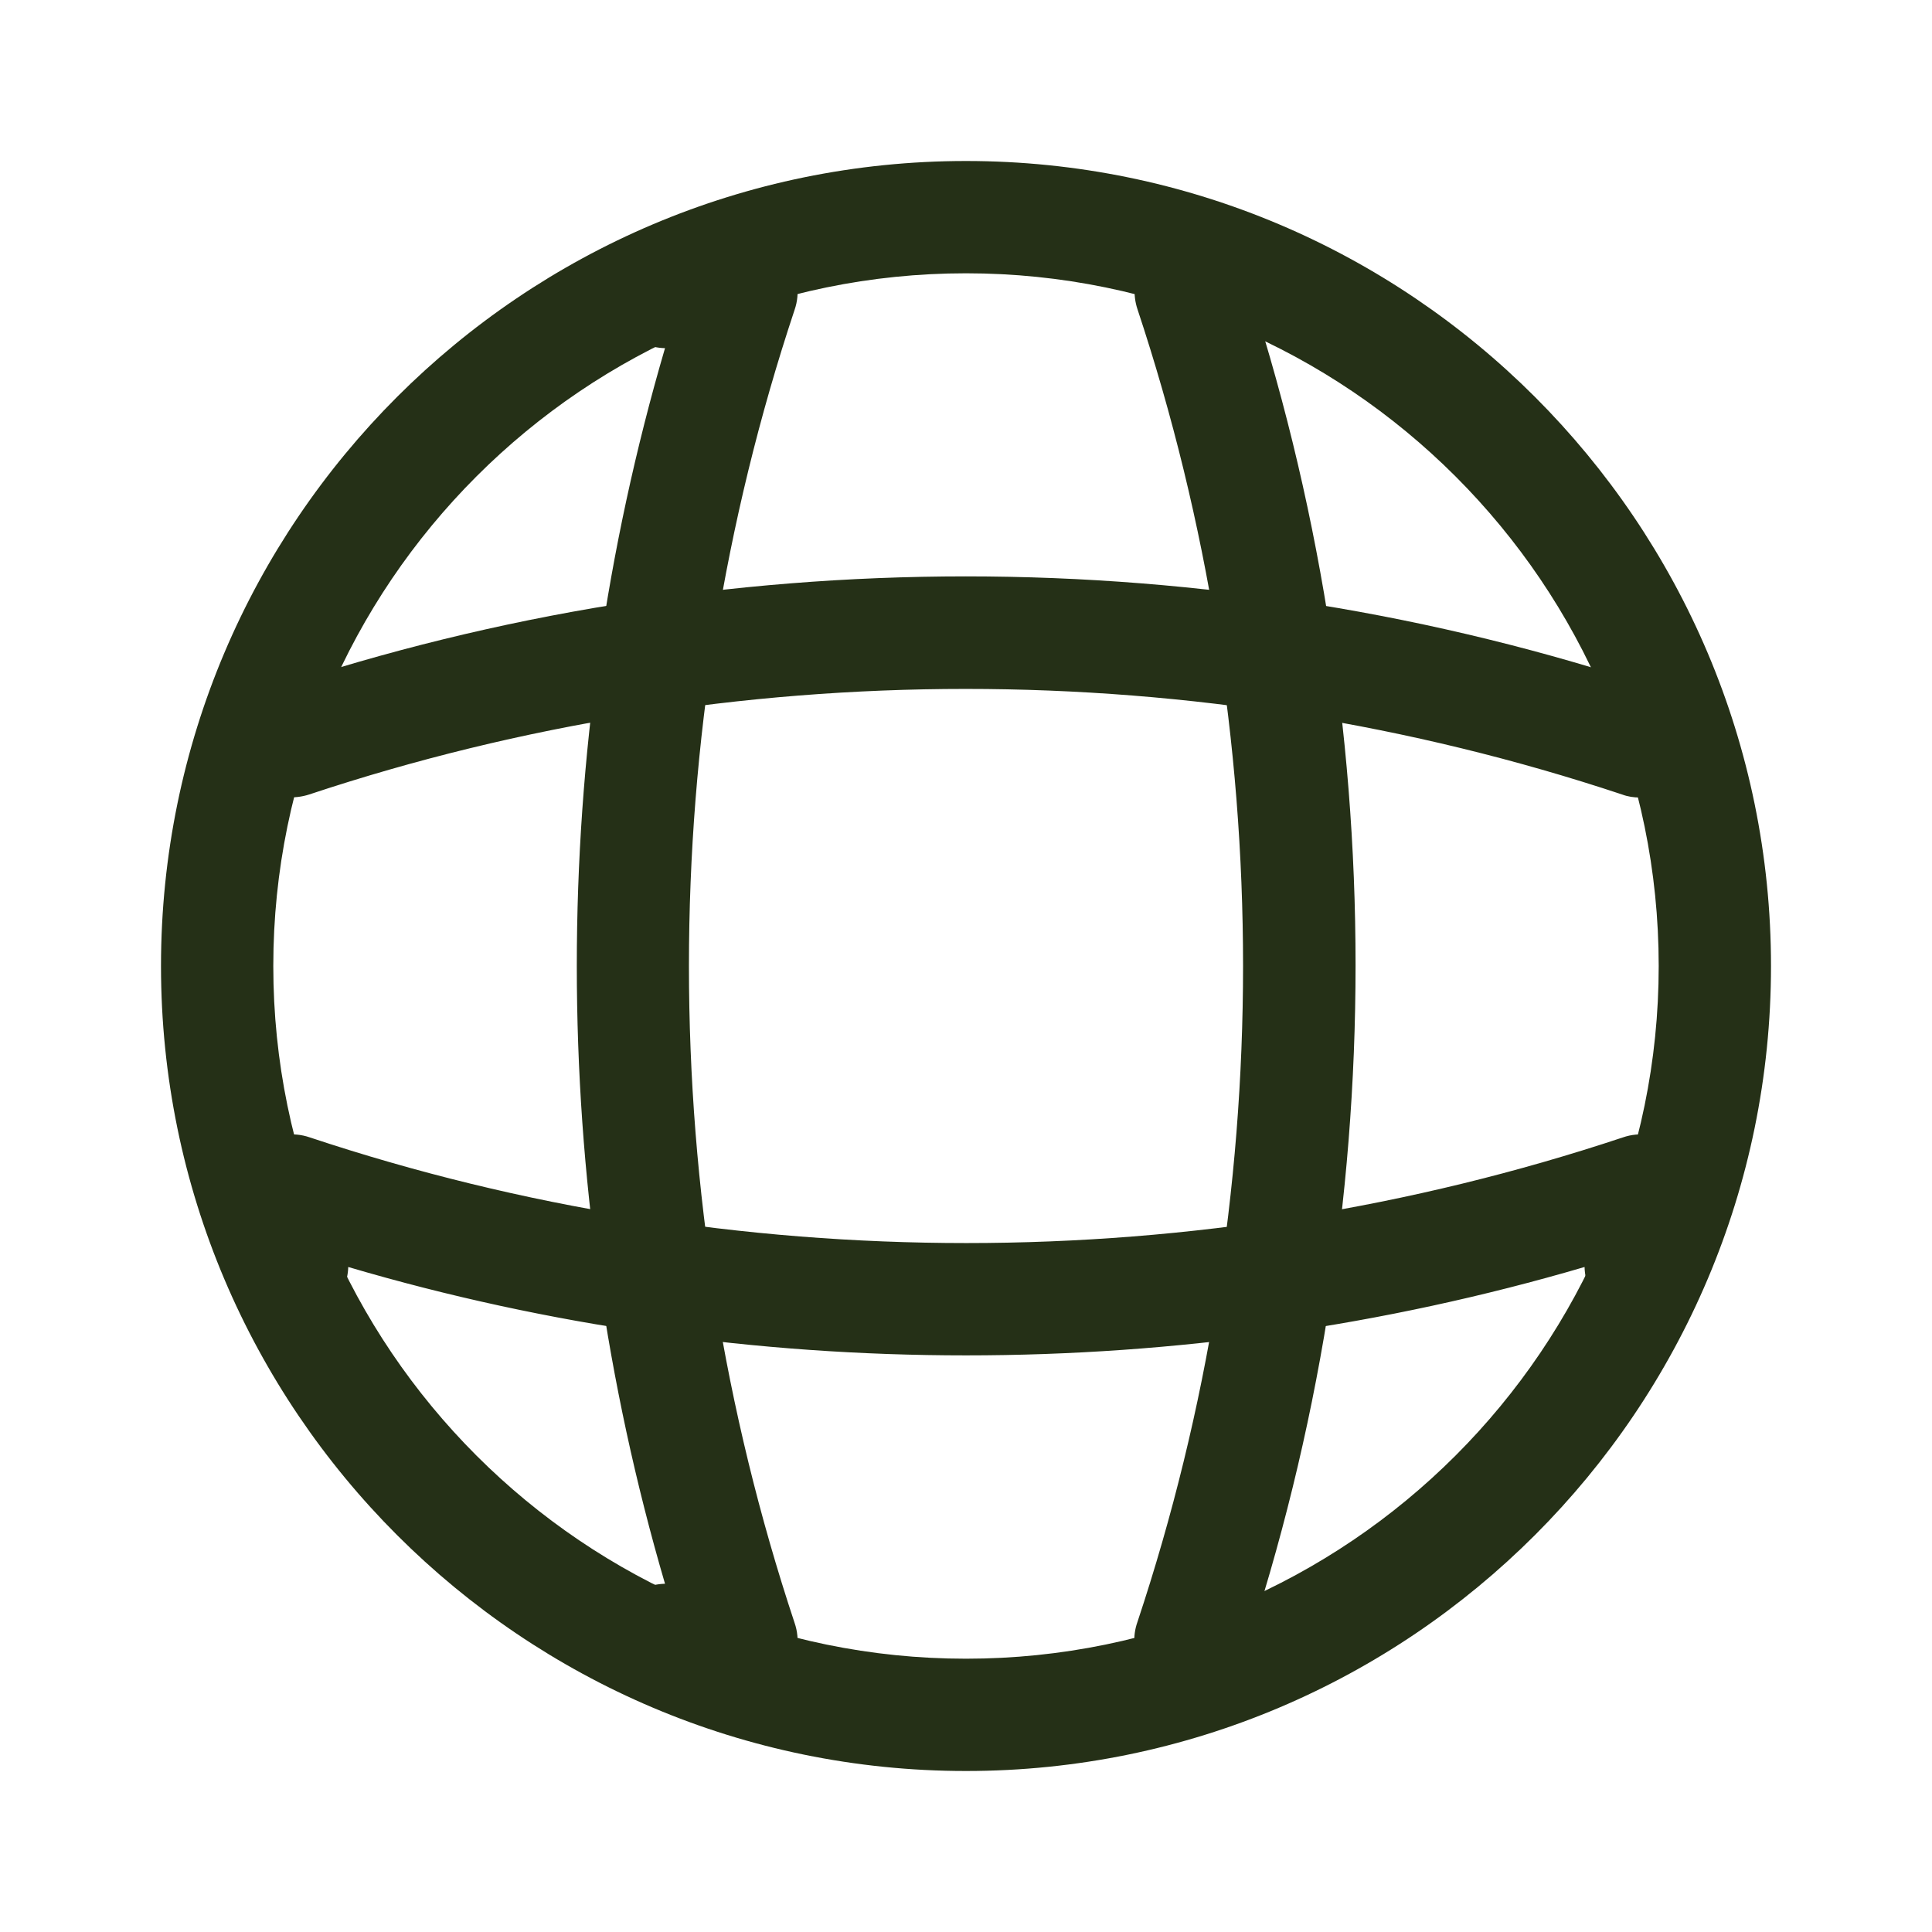
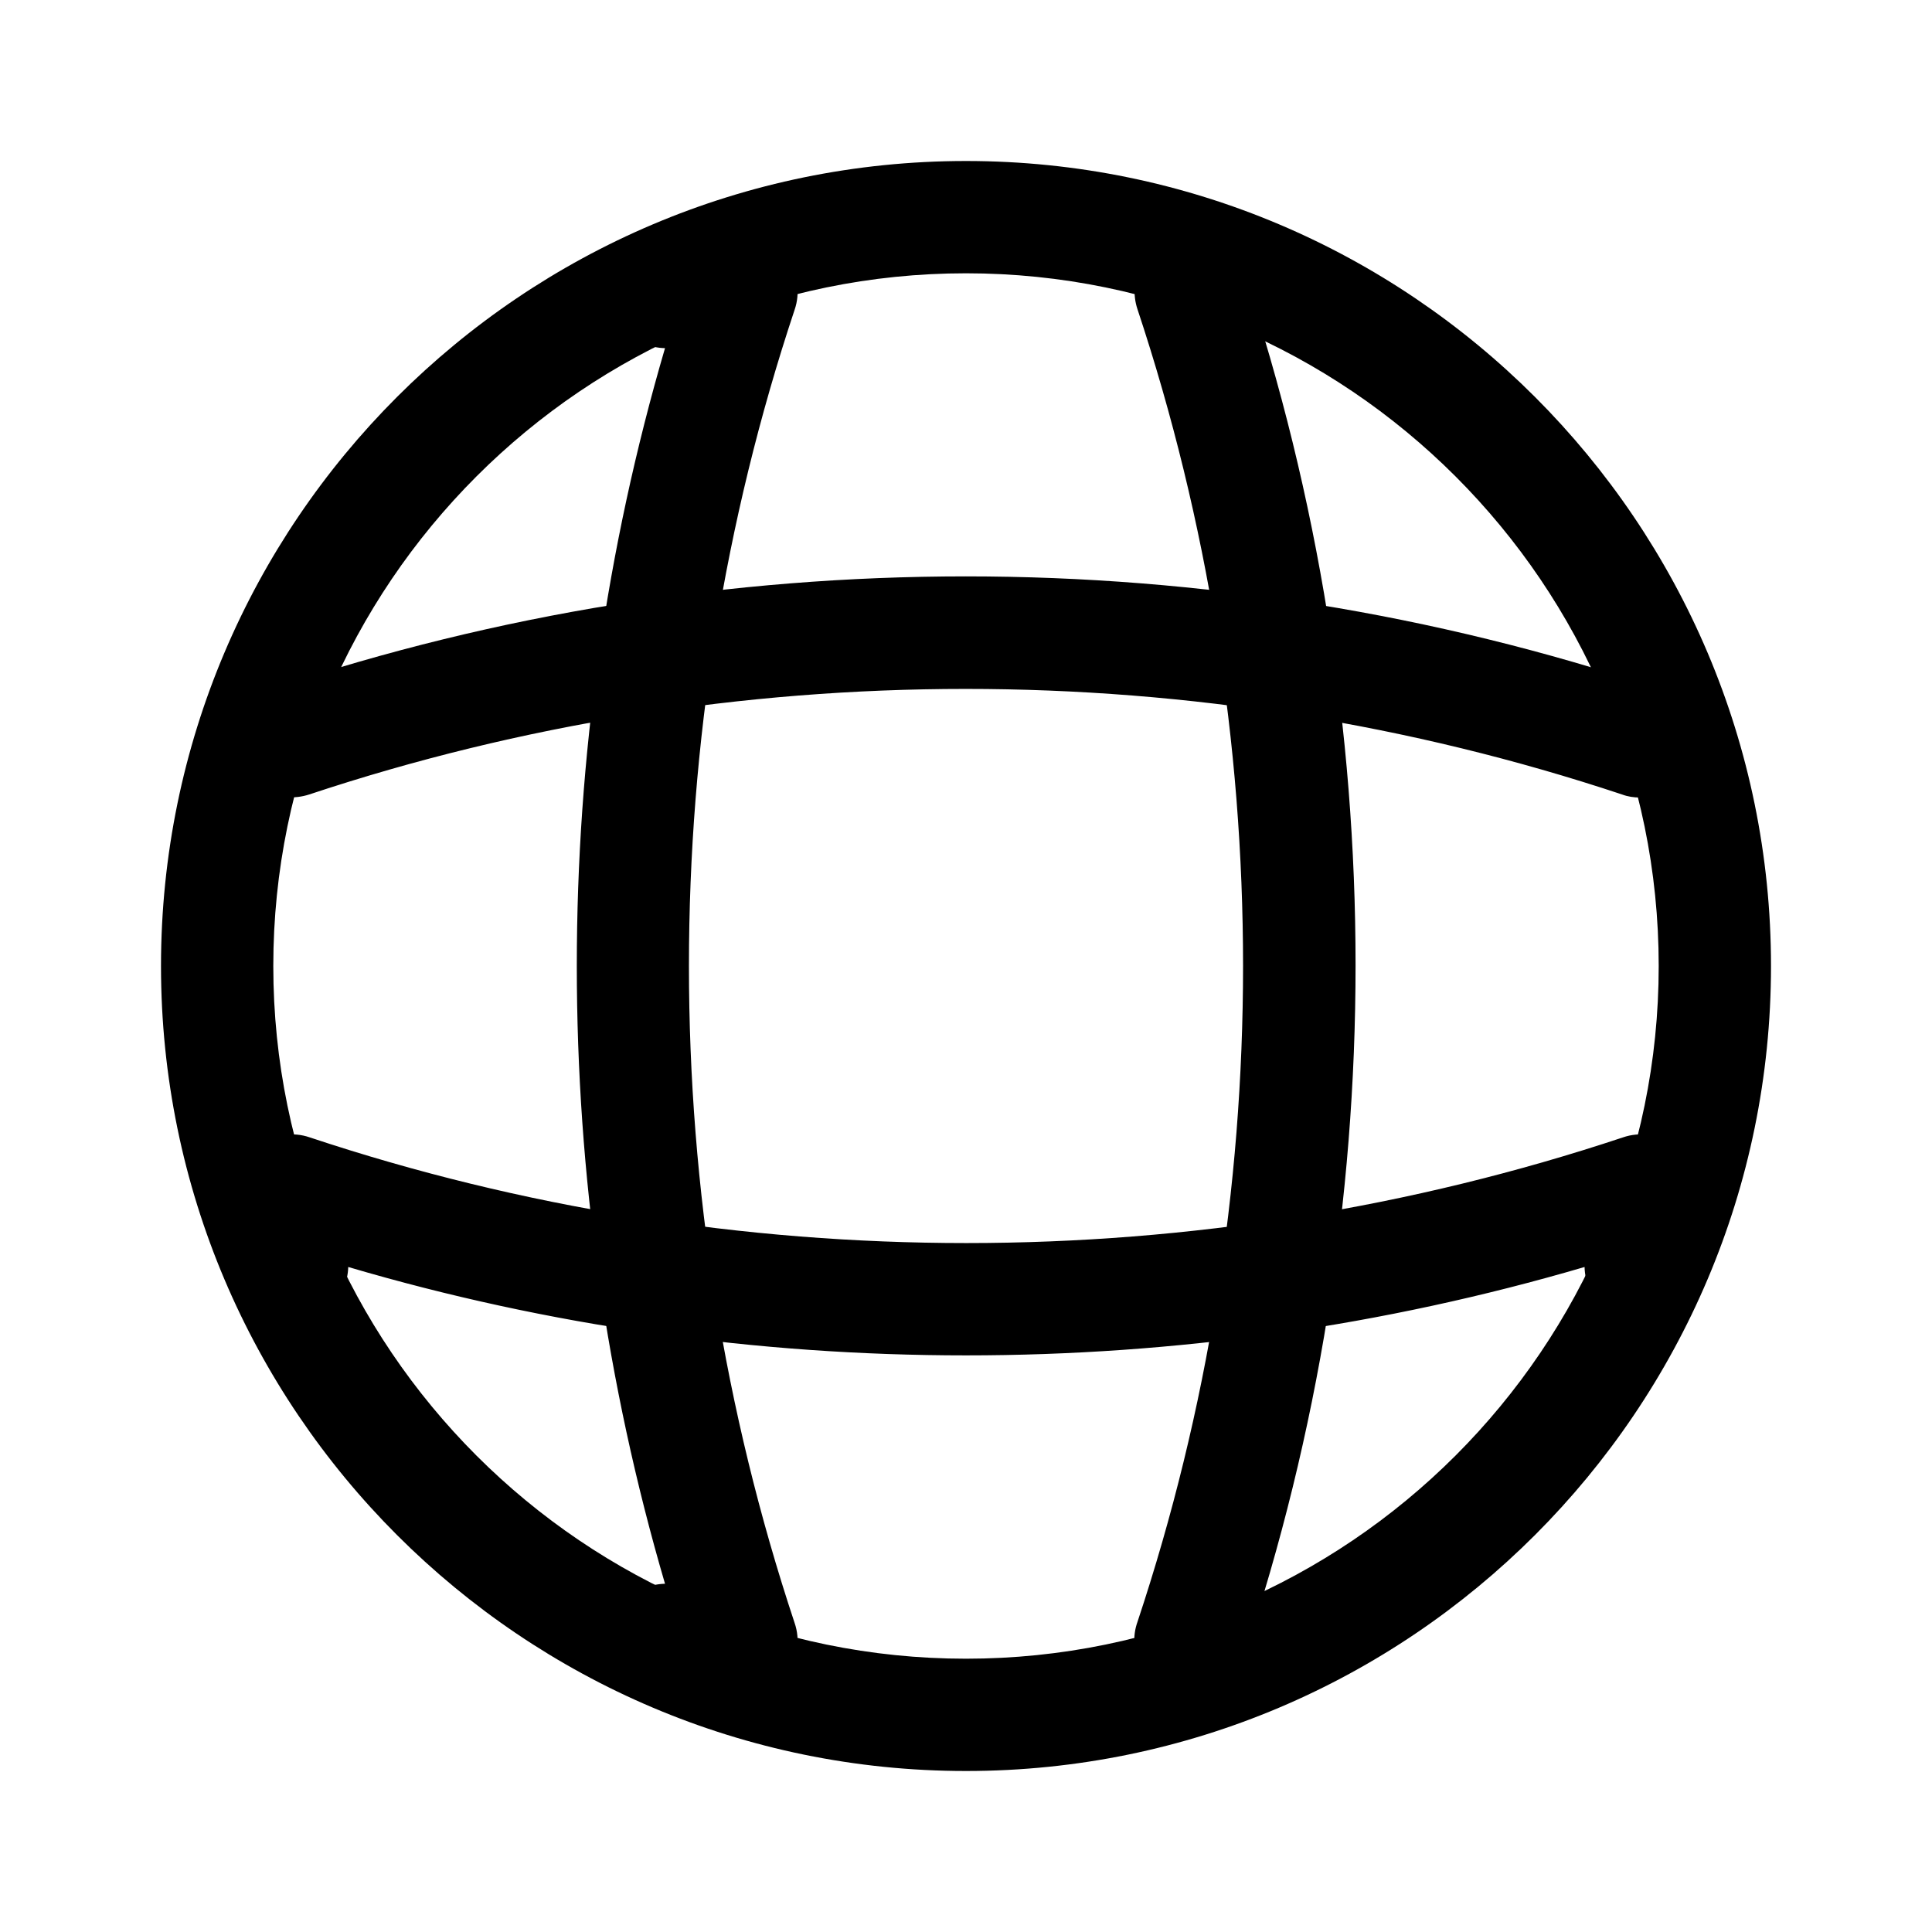
<svg xmlns="http://www.w3.org/2000/svg" width="24" height="24" viewBox="0 0 24 24" fill="none">
-   <path d="M12 22C6.484 22 2 17.516 2 12C2 6.484 6.484 2 12 2C17.516 2 22 6.484 22 12C22 17.516 17.516 22 12 22ZM12 3.395C7.256 3.395 3.395 7.256 3.395 12C3.395 16.744 7.256 20.605 12 20.605C16.744 20.605 20.605 16.744 20.605 12C20.605 7.256 16.744 3.395 12 3.395Z" fill="#253017" />
-   <path d="M9.21 21.069H8.279C7.898 21.069 7.582 20.753 7.582 20.372C7.582 19.99 7.879 19.683 8.261 19.674C6.8 14.688 6.8 9.311 8.261 4.325C7.879 4.316 7.582 4.009 7.582 3.627C7.582 3.246 7.898 2.93 8.279 2.93H9.21C9.433 2.93 9.647 3.041 9.777 3.218C9.907 3.404 9.945 3.637 9.87 3.851C8.121 9.106 8.121 14.893 9.87 20.158C9.945 20.372 9.907 20.604 9.777 20.79C9.647 20.958 9.433 21.069 9.21 21.069Z" fill="#253017" />
-   <path d="M14.791 21.069C14.716 21.069 14.642 21.06 14.567 21.032C14.205 20.911 14 20.511 14.13 20.148C15.879 14.893 15.879 9.107 14.13 3.841C14.009 3.479 14.205 3.079 14.567 2.958C14.94 2.837 15.33 3.032 15.451 3.395C17.302 8.939 17.302 15.041 15.451 20.576C15.358 20.883 15.079 21.069 14.791 21.069Z" fill="#253017" />
-   <path d="M12 16.837C9.405 16.837 6.819 16.474 4.326 15.739C4.316 16.111 4.009 16.418 3.628 16.418C3.246 16.418 2.93 16.102 2.93 15.72V14.79C2.93 14.567 3.042 14.353 3.219 14.223C3.405 14.092 3.637 14.055 3.851 14.13C9.107 15.879 14.902 15.879 20.158 14.13C20.372 14.055 20.605 14.092 20.791 14.223C20.977 14.353 21.079 14.567 21.079 14.79V15.72C21.079 16.102 20.763 16.418 20.381 16.418C20 16.418 19.693 16.12 19.684 15.739C17.181 16.474 14.595 16.837 12 16.837Z" fill="#253017" />
-   <path d="M20.372 9.907C20.298 9.907 20.223 9.897 20.149 9.869C14.893 8.121 9.098 8.121 3.842 9.869C3.47 9.99 3.079 9.795 2.958 9.432C2.846 9.06 3.042 8.669 3.405 8.549C8.949 6.697 15.051 6.697 20.586 8.549C20.949 8.669 21.153 9.069 21.023 9.432C20.939 9.721 20.66 9.907 20.372 9.907Z" fill="#253017" />
+   <path d="M12 22C6.484 22 2 17.516 2 12C2 6.484 6.484 2 12 2C17.516 2 22 6.484 22 12C22 17.516 17.516 22 12 22ZM12 3.395C7.256 3.395 3.395 7.256 3.395 12C3.395 16.744 7.256 20.605 12 20.605C16.744 20.605 20.605 16.744 20.605 12C20.605 7.256 16.744 3.395 12 3.395Z" fill="currentColor" />
+   <path d="M9.21 21.069H8.279C7.898 21.069 7.582 20.753 7.582 20.372C7.582 19.99 7.879 19.683 8.261 19.674C6.8 14.688 6.8 9.311 8.261 4.325C7.879 4.316 7.582 4.009 7.582 3.627C7.582 3.246 7.898 2.93 8.279 2.93H9.21C9.433 2.93 9.647 3.041 9.777 3.218C9.907 3.404 9.945 3.637 9.87 3.851C8.121 9.106 8.121 14.893 9.87 20.158C9.945 20.372 9.907 20.604 9.777 20.79C9.647 20.958 9.433 21.069 9.21 21.069Z" fill="currentColor" />
+   <path d="M14.791 21.069C14.716 21.069 14.642 21.06 14.567 21.032C14.205 20.911 14 20.511 14.13 20.148C15.879 14.893 15.879 9.107 14.13 3.841C14.009 3.479 14.205 3.079 14.567 2.958C14.94 2.837 15.33 3.032 15.451 3.395C17.302 8.939 17.302 15.041 15.451 20.576C15.358 20.883 15.079 21.069 14.791 21.069Z" fill="currentColor" />
+   <path d="M12 16.837C9.405 16.837 6.819 16.474 4.326 15.739C4.316 16.111 4.009 16.418 3.628 16.418C3.246 16.418 2.93 16.102 2.93 15.72V14.79C2.93 14.567 3.042 14.353 3.219 14.223C3.405 14.092 3.637 14.055 3.851 14.13C9.107 15.879 14.902 15.879 20.158 14.13C20.372 14.055 20.605 14.092 20.791 14.223C20.977 14.353 21.079 14.567 21.079 14.79V15.72C21.079 16.102 20.763 16.418 20.381 16.418C20 16.418 19.693 16.12 19.684 15.739C17.181 16.474 14.595 16.837 12 16.837Z" fill="currentColor" />
+   <path d="M20.372 9.907C20.298 9.907 20.223 9.897 20.149 9.869C14.893 8.121 9.098 8.121 3.842 9.869C3.47 9.99 3.079 9.795 2.958 9.432C2.846 9.06 3.042 8.669 3.405 8.549C8.949 6.697 15.051 6.697 20.586 8.549C20.949 8.669 21.153 9.069 21.023 9.432C20.939 9.721 20.66 9.907 20.372 9.907Z" fill="currentColor" />
</svg>
